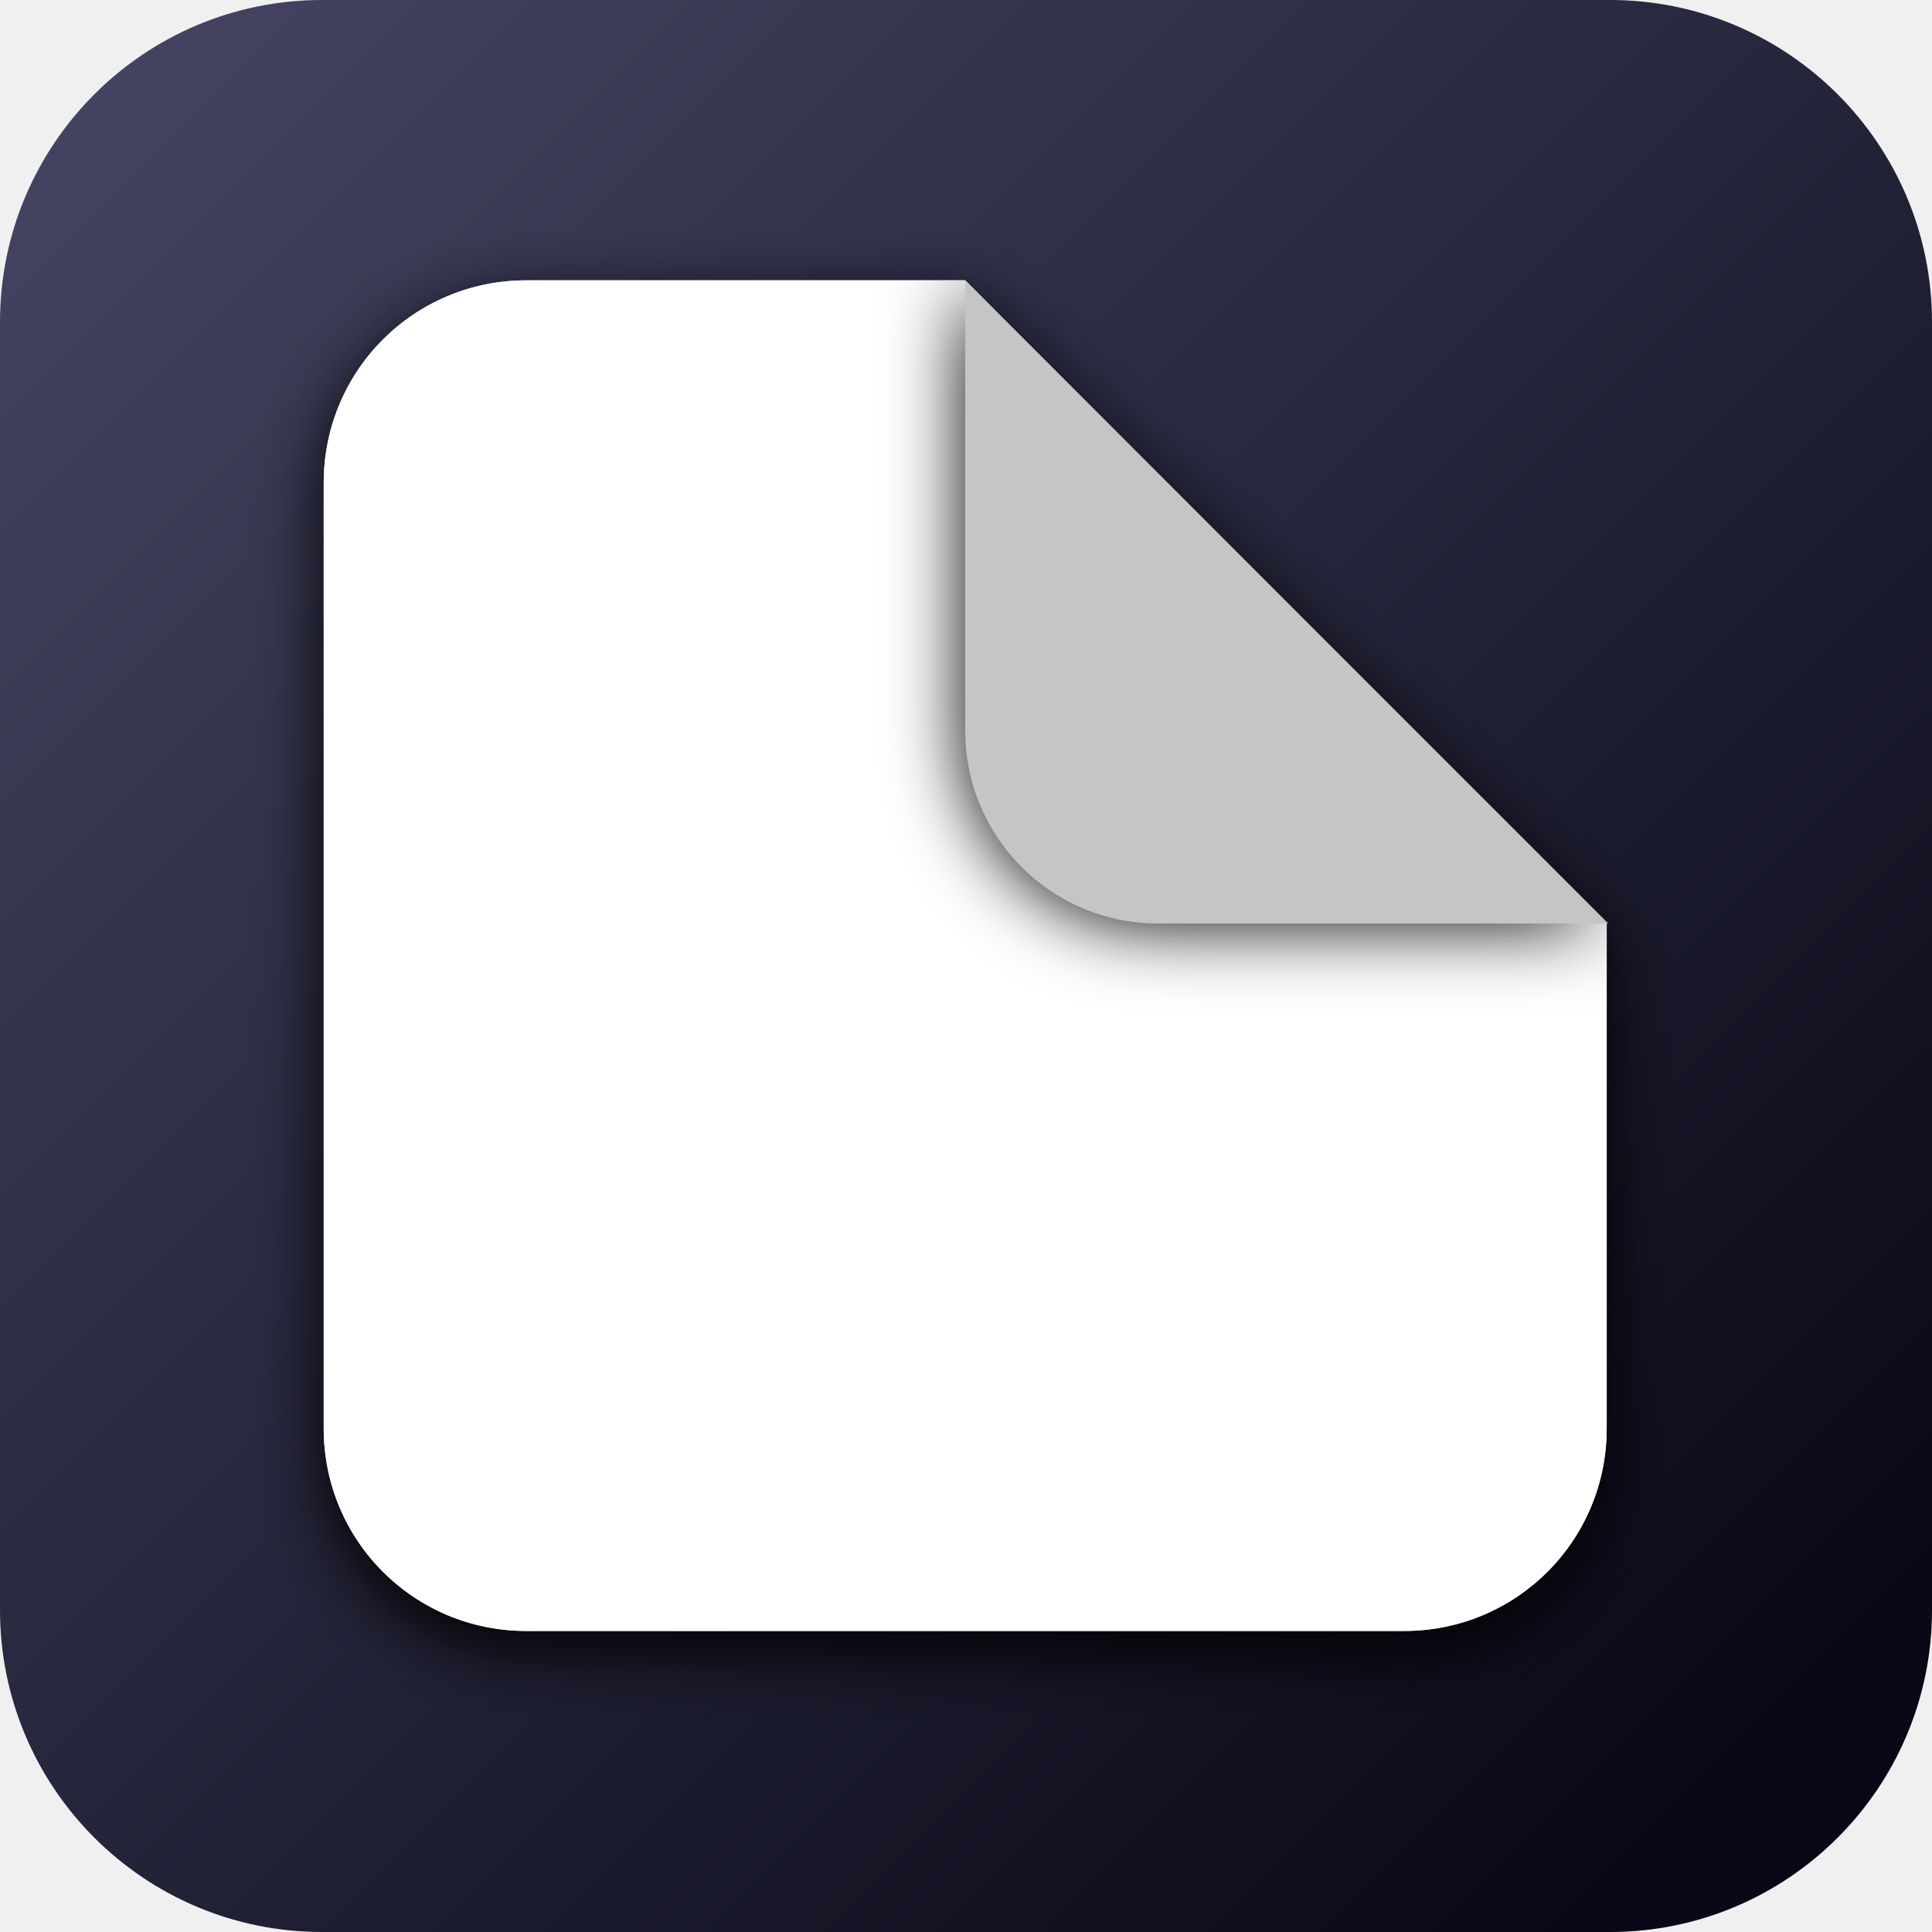
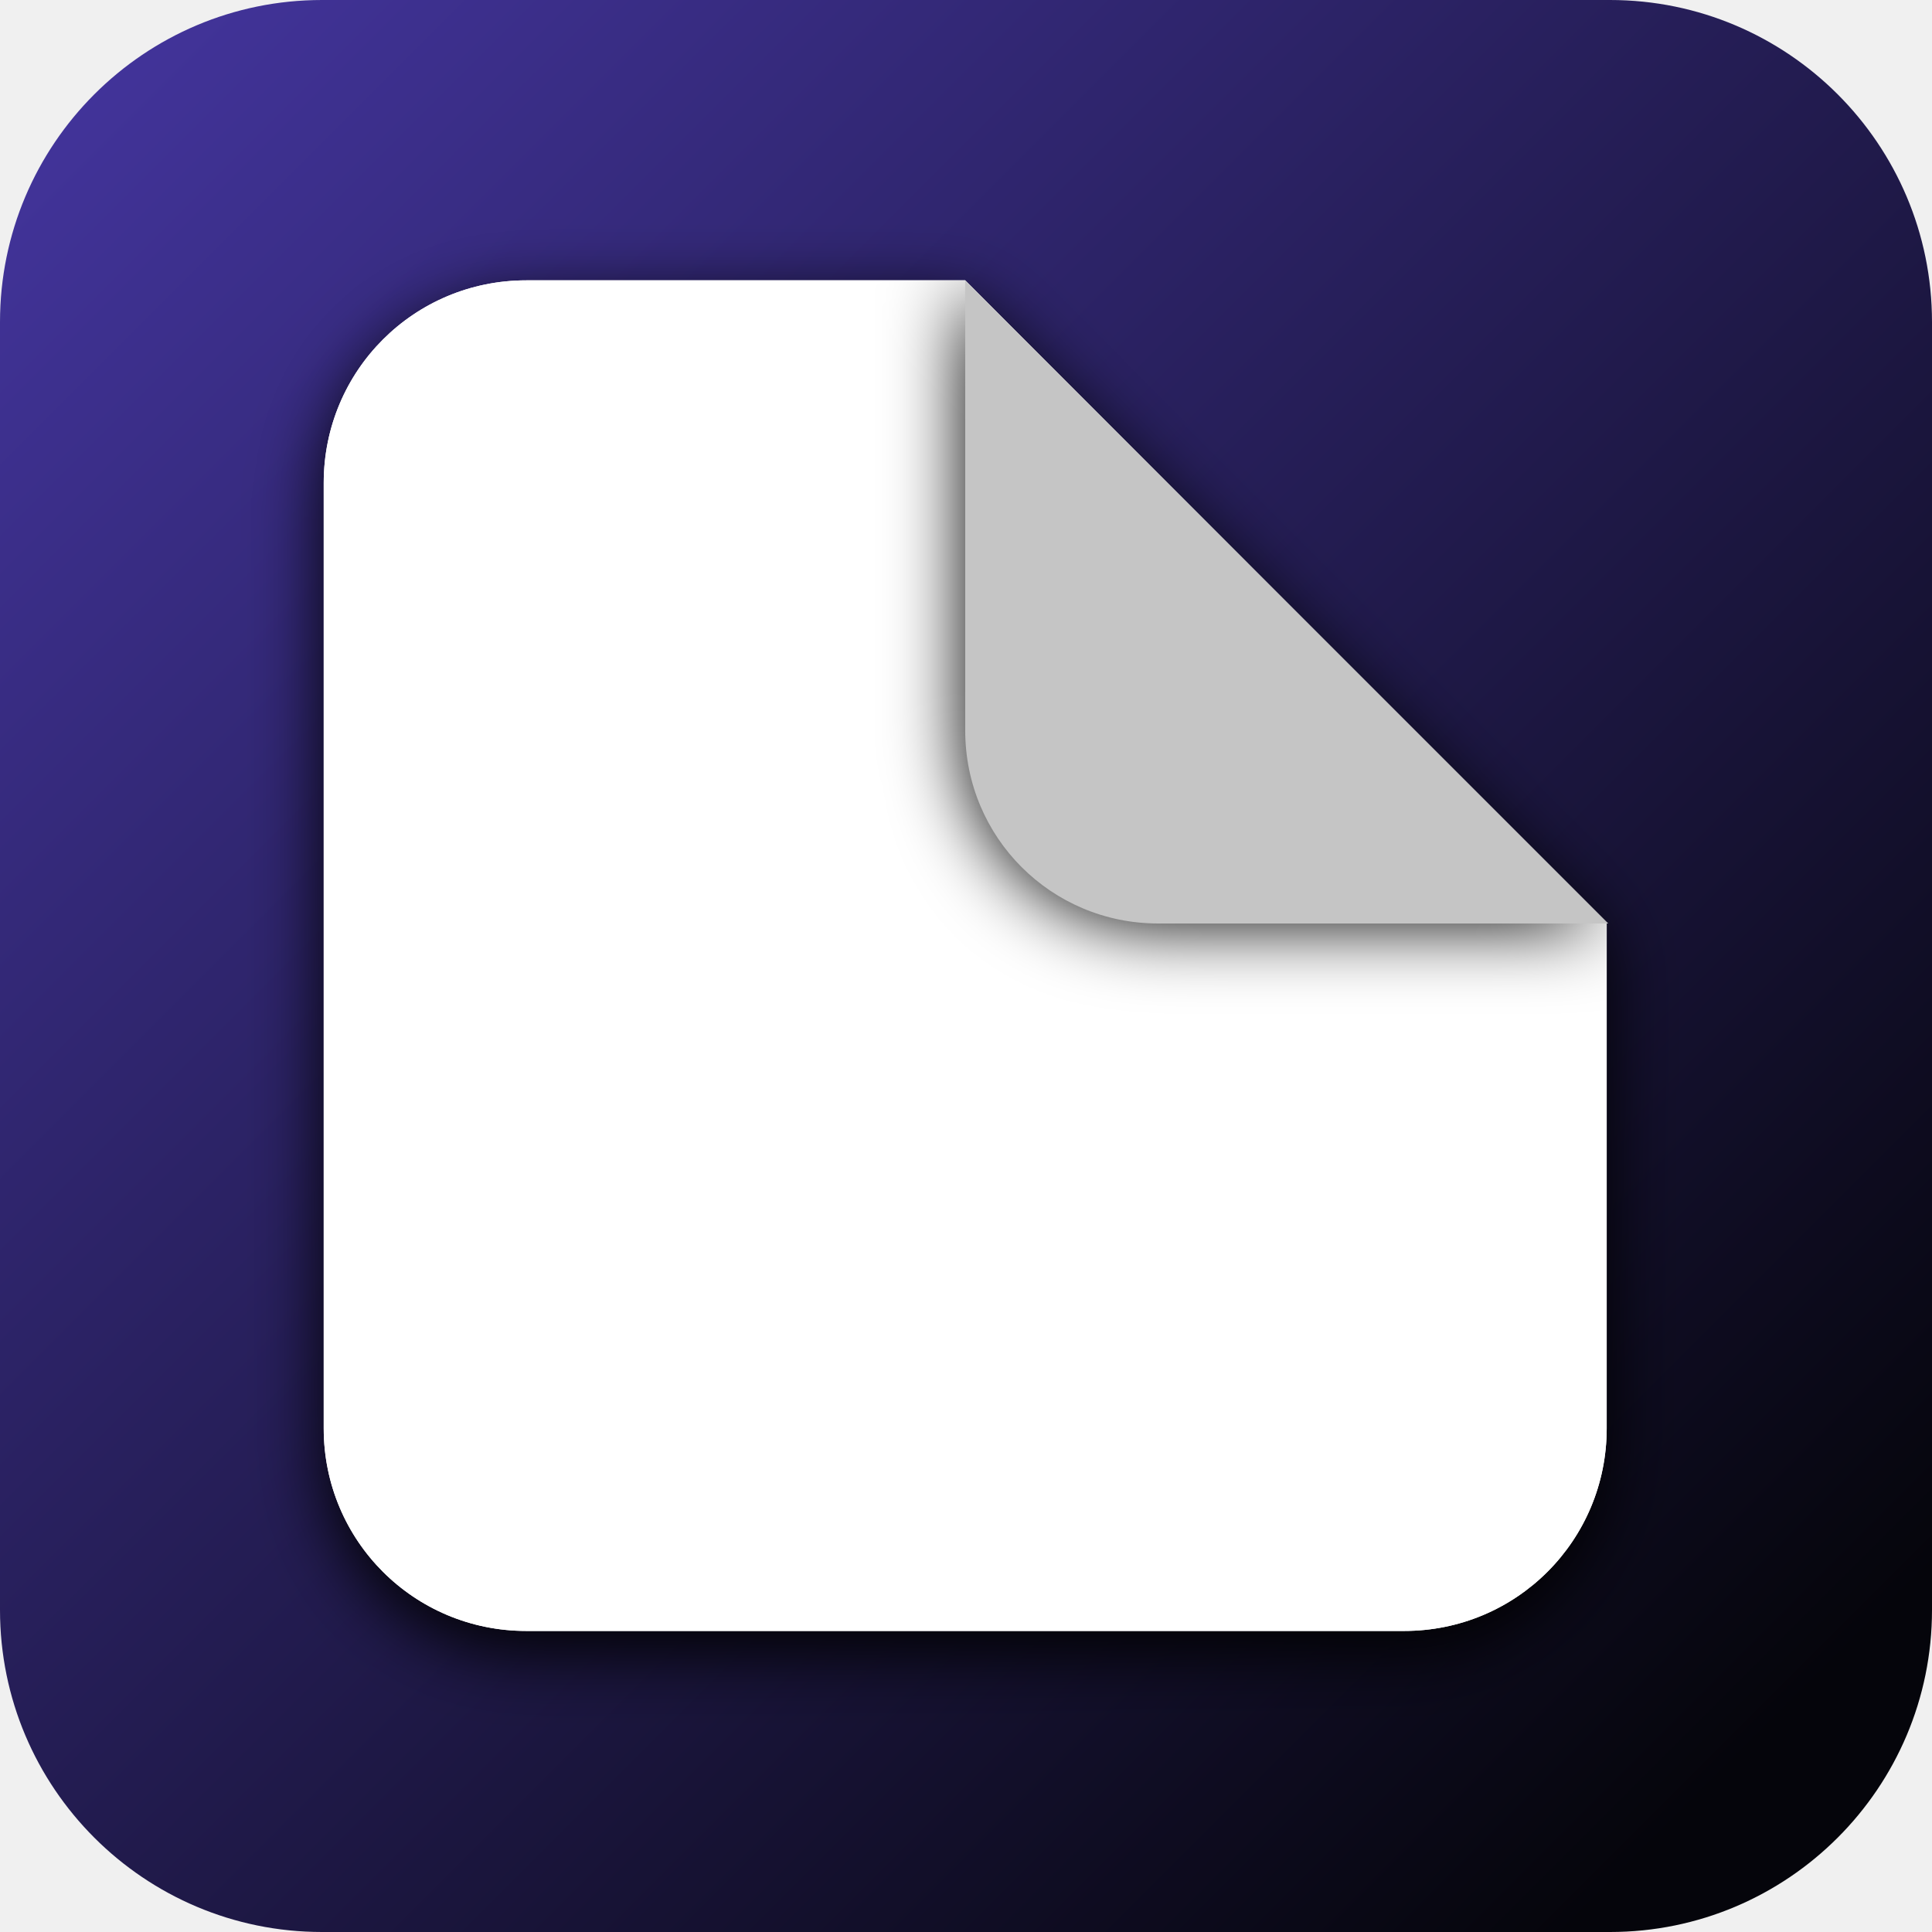
<svg xmlns="http://www.w3.org/2000/svg" xmlns:xlink="http://www.w3.org/1999/xlink" width="32" height="32" viewBox="0 0 32 32" version="1.1" id="svg5">
  <defs id="defs2">
    <linearGradient id="linearGradient4587">
-       <stop style="stop-color:#080816;stop-opacity:1;" offset="0" id="stop4583" />
-       <stop style="stop-color:#474766;stop-opacity:1;" offset="1" id="stop4585" />
+       <stop style="stop-color:#05050b;stop-opacity:1;" offset="0" id="stop4583" />
+       <stop style="stop-color:#4536a1;stop-opacity:1;" offset="1" id="stop4585" />
    </linearGradient>
    <filter style="color-interpolation-filters:sRGB" id="filter1358" x="-0.12" y="-0.16" width="1.388" height="1.37">
      <feFlood flood-opacity="0.498" flood-color="rgb(0,0,0)" result="flood" id="feFlood1348" />
      <feComposite in="flood" in2="SourceGraphic" operator="in" result="composite1" id="feComposite1350" />
      <feGaussianBlur in="composite1" stdDeviation="1" result="blur" id="feGaussianBlur1352" />
      <feOffset dx="2" dy="2" result="offset" id="feOffset1354" />
      <feComposite in="SourceGraphic" in2="offset" operator="over" result="composite2" id="feComposite1356" />
    </filter>
    <filter style="color-interpolation-filters:sRGB" id="filter1482" x="-0.116" y="-0.096" width="1.212" height="1.212">
      <feFlood flood-opacity="0.498" flood-color="rgb(0,0,0)" result="flood" id="feFlood1472" />
      <feComposite in="flood" in2="SourceGraphic" operator="in" result="composite1" id="feComposite1474" />
      <feGaussianBlur in="composite1" stdDeviation="0.4" result="blur" id="feGaussianBlur1476" />
      <feOffset dx="-0.2" dy="0.2" result="offset" id="feOffset1478" />
      <feComposite in="SourceGraphic" in2="offset" operator="over" result="composite2" id="feComposite1480" />
    </filter>
    <filter style="color-interpolation-filters:sRGB" id="filter1358-1" x="-0.12" y="-0.16" width="1.388" height="1.37">
      <feFlood flood-opacity="0.498" flood-color="rgb(0,0,0)" result="flood" id="feFlood1348-6" />
      <feComposite in="flood" in2="SourceGraphic" operator="in" result="composite1" id="feComposite1350-6" />
      <feGaussianBlur in="composite1" stdDeviation="1" result="blur" id="feGaussianBlur1352-5" />
      <feOffset dx="2" dy="2" result="offset" id="feOffset1354-9" />
      <feComposite in="SourceGraphic" in2="offset" operator="over" result="composite2" id="feComposite1356-2" />
    </filter>
    <filter style="color-interpolation-filters:sRGB" id="filter1482-6" x="-0.116" y="-0.096" width="1.212" height="1.212">
      <feFlood flood-opacity="0.498" flood-color="rgb(0,0,0)" result="flood" id="feFlood1472-9" />
      <feComposite in="flood" in2="SourceGraphic" operator="in" result="composite1" id="feComposite1474-4" />
      <feGaussianBlur in="composite1" stdDeviation="0.4" result="blur" id="feGaussianBlur1476-2" />
      <feOffset dx="-0.2" dy="0.2" result="offset" id="feOffset1478-8" />
      <feComposite in="SourceGraphic" in2="offset" operator="over" result="composite2" id="feComposite1480-6" />
    </filter>
    <clipPath clipPathUnits="userSpaceOnUse" id="clipPath3377">
      <path id="path3379" style="opacity:0.84;fill:#1a1a1a;stroke-width:2.152;stroke-linecap:round;stroke-linejoin:round" d="m 53,6 h 8 v 8 h -8 z" />
    </clipPath>
    <clipPath clipPathUnits="userSpaceOnUse" id="clipPath3381">
      <path id="path3383" style="display:block;opacity:0.84;fill:#1a1a1a;stroke-width:2.152;stroke-linecap:round;stroke-linejoin:round" d="m 53,6 h 8 v 8 h -8 z" />
    </clipPath>
    <filter style="color-interpolation-filters:sRGB" id="filter1358-8" x="-0.12" y="-0.16" width="1.388" height="1.37">
      <feFlood flood-opacity="0.498" flood-color="rgb(0,0,0)" result="flood" id="feFlood1348-3" />
      <feComposite in="flood" in2="SourceGraphic" operator="in" result="composite1" id="feComposite1350-8" />
      <feGaussianBlur in="composite1" stdDeviation="1" result="blur" id="feGaussianBlur1352-8" />
      <feOffset dx="2" dy="2" result="offset" id="feOffset1354-94" />
      <feComposite in="SourceGraphic" in2="offset" operator="over" result="composite2" id="feComposite1356-0" />
    </filter>
    <filter style="color-interpolation-filters:sRGB" id="filter1482-4" x="-0.116" y="-0.096" width="1.212" height="1.212">
      <feFlood flood-opacity="0.498" flood-color="rgb(0,0,0)" result="flood" id="feFlood1472-1" />
      <feComposite in="flood" in2="SourceGraphic" operator="in" result="composite1" id="feComposite1474-44" />
      <feGaussianBlur in="composite1" stdDeviation="0.4" result="blur" id="feGaussianBlur1476-6" />
      <feOffset dx="-0.2" dy="0.2" result="offset" id="feOffset1478-3" />
      <feComposite in="SourceGraphic" in2="offset" operator="over" result="composite2" id="feComposite1480-9" />
    </filter>
    <filter style="color-interpolation-filters:sRGB" id="filter4365" x="-0.141" y="-0.141" width="1.281" height="1.281">
      <feGaussianBlur stdDeviation="0.546" id="feGaussianBlur4367" />
    </filter>
    <clipPath clipPathUnits="userSpaceOnUse" id="clipPath4503">
      <path id="path4505" style="fill:#ffffff;stroke-width:0.979" d="m 60.501,15 -10e-7,7.317 c 0,1.627 -1.309,2.936 -2.936,2.936 H 44.843 c -1.627,0 -2.936,-1.309 -2.936,-2.936 V 8.615 c 0,-1.627 1.309,-2.936 2.936,-2.936 v 0 h 6.361" />
    </clipPath>
    <clipPath clipPathUnits="userSpaceOnUse" id="clipPath4507">
      <path id="path4509" style="fill:#ffffff;stroke-width:0.979" d="m 60.501,15 -10e-7,7.317 c 0,1.627 -1.309,2.936 -2.936,2.936 H 44.843 c -1.627,0 -2.936,-1.309 -2.936,-2.936 V 8.615 c 0,-1.627 1.309,-2.936 2.936,-2.936 v 0 h 6.361" />
    </clipPath>
    <clipPath clipPathUnits="userSpaceOnUse" id="clipPath4511">
      <path id="path4513" style="fill:#ffffff;stroke-width:0.979" d="m 60.501,15 -10e-7,7.317 c 0,1.627 -1.309,2.936 -2.936,2.936 H 44.843 c -1.627,0 -2.936,-1.309 -2.936,-2.936 V 8.615 c 0,-1.627 1.309,-2.936 2.936,-2.936 v 0 h 6.361" />
    </clipPath>
    <clipPath clipPathUnits="userSpaceOnUse" id="clipPath4515">
      <path id="path4517" style="fill:#ffffff;stroke-width:0.979" d="m 60.501,15 -10e-7,7.317 c 0,1.627 -1.309,2.936 -2.936,2.936 H 44.843 c -1.627,0 -2.936,-1.309 -2.936,-2.936 V 8.615 c 0,-1.627 1.309,-2.936 2.936,-2.936 v 0 h 6.361" />
    </clipPath>
    <clipPath clipPathUnits="userSpaceOnUse" id="clipPath4519">
      <path id="path4521" style="fill:#ffffff;stroke-width:0.979" d="m 60.501,15 -10e-7,7.317 c 0,1.627 -1.309,2.936 -2.936,2.936 H 44.843 c -1.627,0 -2.936,-1.309 -2.936,-2.936 V 8.615 c 0,-1.627 1.309,-2.936 2.936,-2.936 v 0 h 6.361" />
    </clipPath>
    <linearGradient xlink:href="#linearGradient4587" id="linearGradient4655" x1="27.375" y1="27.375" x2="2" y2="2" gradientUnits="userSpaceOnUse" gradientTransform="translate(35)" />
    <filter style="color-interpolation-filters:sRGB" id="filter5222" x="-0.064" y="-0.061" width="1.129" height="1.138">
      <feFlood flood-opacity="0.98" flood-color="rgb(0,0,0)" result="flood" id="feFlood5212" />
      <feComposite in="flood" in2="SourceGraphic" operator="in" result="composite1" id="feComposite5214" />
      <feGaussianBlur in="composite1" stdDeviation="0.5" result="blur" id="feGaussianBlur5216" />
      <feOffset dx="0" dy="0.3" result="offset" id="feOffset5218" />
      <feComposite in="SourceGraphic" in2="offset" operator="over" result="composite2" id="feComposite5220" />
    </filter>
    <filter style="color-interpolation-filters:sRGB;" id="filter7019" x="-0.043" y="-0.043" width="1.086" height="1.107">
      <feFlood flood-opacity="1" flood-color="rgb(0,0,0)" result="flood" id="feFlood7009" />
      <feComposite in="flood" in2="SourceGraphic" operator="in" result="composite1" id="feComposite7011" />
      <feGaussianBlur in="composite1" stdDeviation="0.5" result="blur" id="feGaussianBlur7013" />
      <feOffset dx="0" dy="0.6" result="offset" id="feOffset7015" />
      <feComposite in="SourceGraphic" in2="offset" operator="over" result="composite2" id="feComposite7017" />
    </filter>
  </defs>
  <g id="layer1" transform="translate(-35)">
    <path id="path1303-4" style="fill:#ffffff;stroke-width:0.979" d="m 60.501,14.976 1e-6,0.024" clip-path="url(#clipPath4519)" />
    <path id="path1303-5" style="fill:#ffffff;stroke-width:0.979" d="m 60.501,14.976 1e-6,0.024" clip-path="url(#clipPath4507)" />
    <g id="g1" transform="matrix(1.142857,0,0,1.142857,-7.285714,-2.285714)">
      <rect style="fill:url(#linearGradient4655);fill-opacity:1;stroke-width:0.933" id="rect115-5" width="28" height="28" x="37" y="2" ry="4.667" />
      <g id="g4667" transform="translate(-0.215485,0.3839726)" style="filter:url(#filter5222)">
        <path id="path4471" style="fill:#ffffff;stroke-width:0.979" d="m 60.501,15 -10e-7,7.317 c 0,1.627 -1.309,2.936 -2.936,2.936 H 44.843 c -1.627,0 -2.936,-1.309 -2.936,-2.936 V 8.615 c 0,-1.627 1.309,-2.936 2.936,-2.936 v 0 h 6.361" />
        <path id="rect279-9" style="fill:#ffffff;stroke-width:0.979" d="m 60.501,15 -10e-7,7.317 c 0,1.627 -1.309,2.936 -2.936,2.936 H 44.843 c -1.627,0 -2.936,-1.309 -2.936,-2.936 V 8.615 c 0,-1.627 1.309,-2.936 2.936,-2.936 v 0 h 6.361" />
        <path id="path1299-5" style="fill:#ffffff;stroke-width:0.979" d="m 51.204,5.679 h 6.361" clip-path="url(#clipPath4515)" />
        <path id="path4363" style="fill:#000000;stroke-width:0.932;filter:url(#filter4365)" d="M 57.728,15 H 54 c -1.549,0 -2.796,-1.247 -2.796,-2.796 V 5.679 c 3.098,0 3.098,0 0,0 L 55.864,10.34 60.524,15 Z" clip-path="url(#clipPath4511)" />
        <path id="path1299-1" style="fill:#ffffff;stroke-width:0.979" d="m 51.204,5.679 h 6.361" clip-path="url(#clipPath4503)" />
        <path id="path1296-8" style="fill:#c5c5c5;stroke-width:0.932;fill-opacity:1" d="M 57.728,15 H 54 c -1.549,0 -2.796,-1.247 -2.796,-2.796 V 5.679 c 3.098,0 3.098,0 0,0 L 55.864,10.34 60.524,15 Z" />
      </g>
    </g>
  </g>
</svg>
